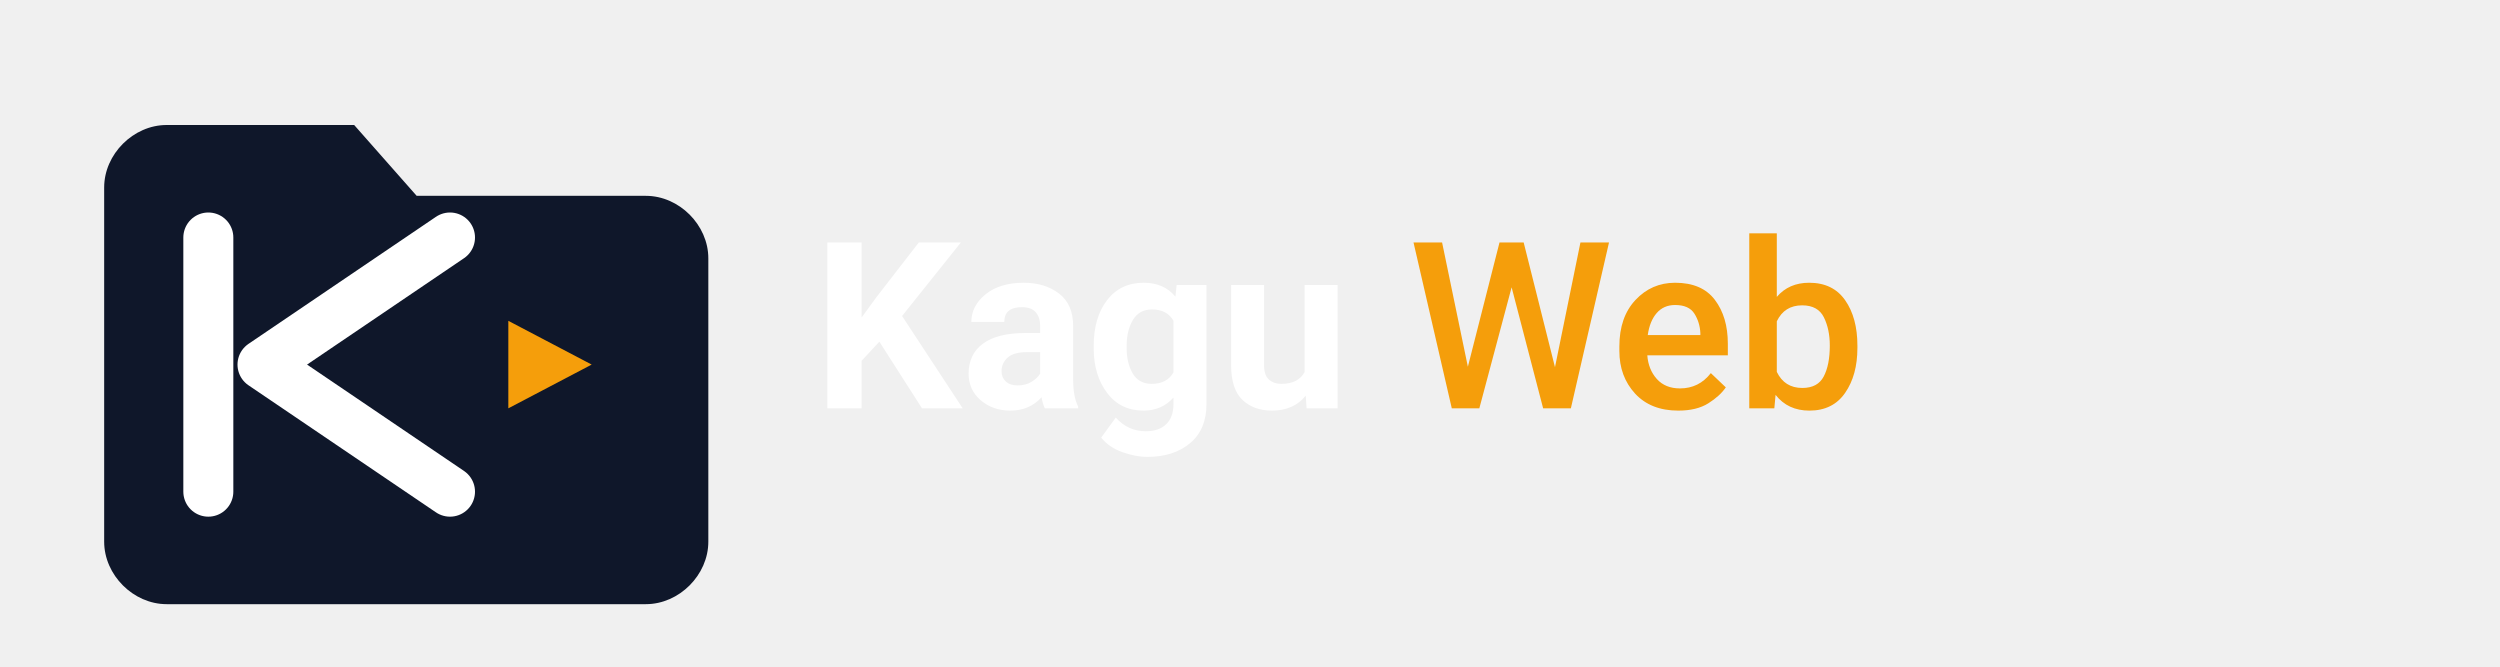
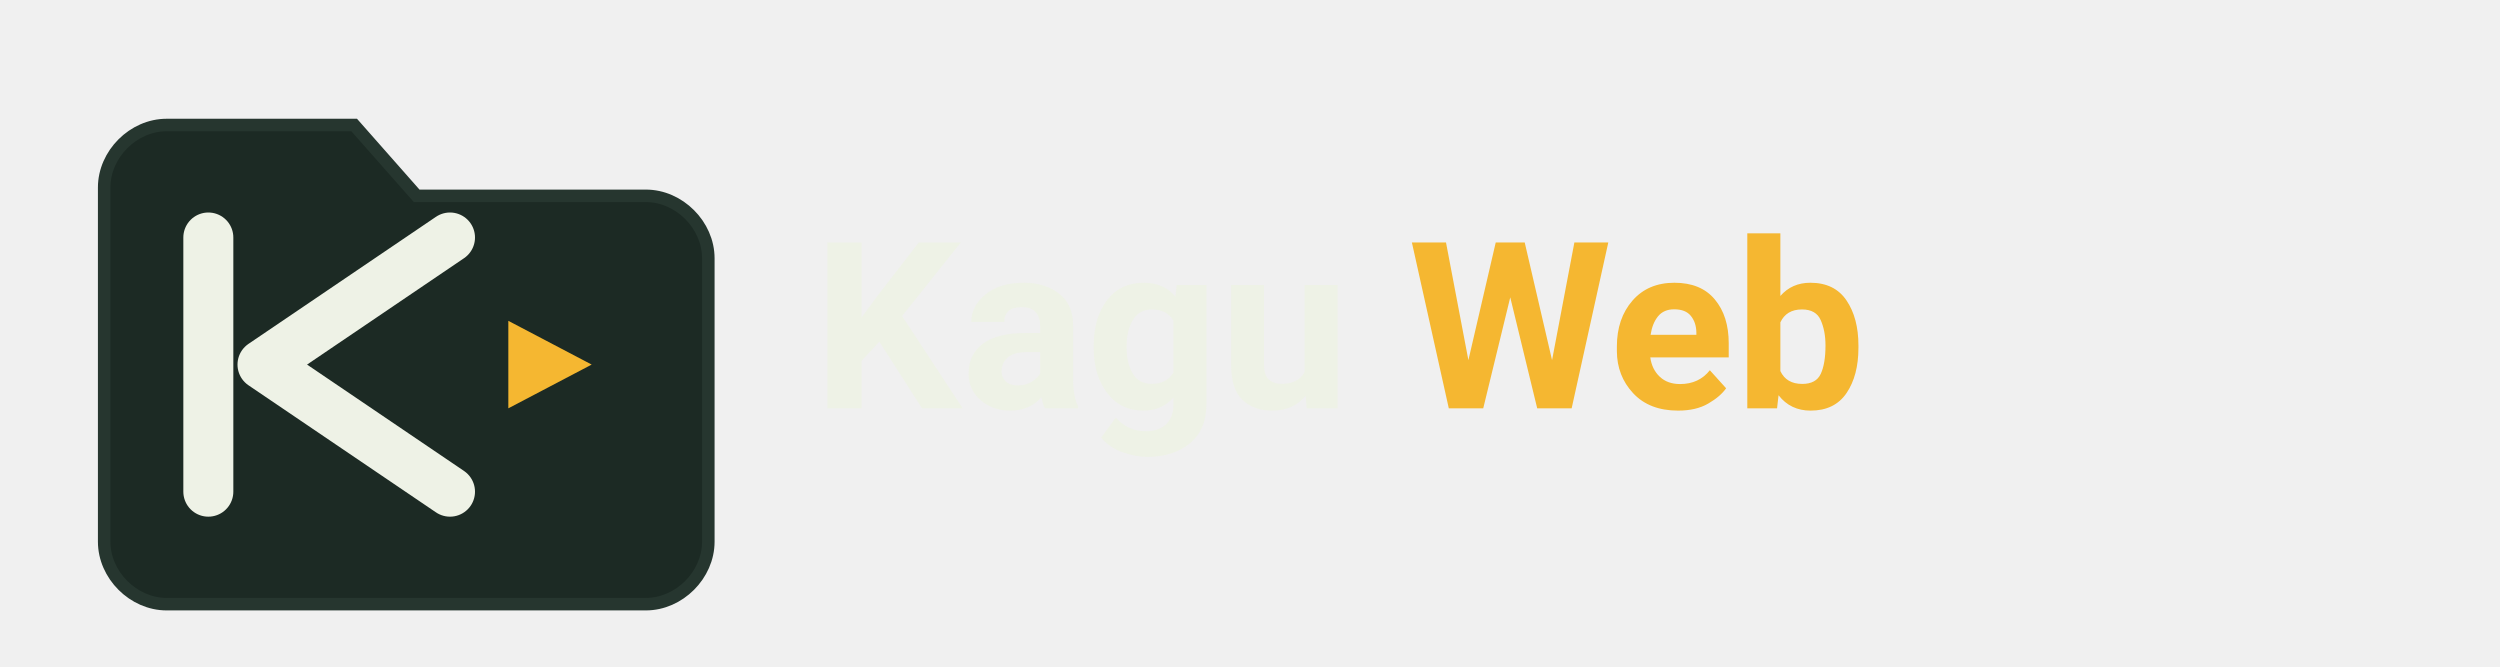
<svg xmlns="http://www.w3.org/2000/svg" viewBox="0 0 600 160" width="100%" height="100%">
  <defs>
    <style>
-       .text-title { font-family: -apple-system, BlinkMacSystemFont, "Segoe UI", Roboto, "Inter", sans-serif; font-weight: 700; font-size: 56px; }
-       .text-kagu { fill: #FFFFFF; }
-       .text-web { fill: #F59E0B; font-weight: 500; }
+       .text-title { font-family: 'Anek Bangla', -apple-system, BlinkMacSystemFont, "Segoe UI", Roboto, sans-serif; font-weight: 700; font-size: 56px; }
+       .text-kagu { fill: #EEF2E6; }
+       .text-web { fill: #F5B731; font-weight: 600; }
    </style>
  </defs>
  <g transform="translate(10, 15)">
-     <path d="M 30 15 L 75 15 L 90 32 L 145 32 C 153 32 160 39 160 47 L 160 115 C 160 123 153 130 145 130 L 30 130 C 22 130 15 123 15 115 L 15 30 C 15 22 22 15 30 15 Z" fill="#0F172A" />
-     <path d="M 40 42 L 40 103" stroke="#FFFFFF" stroke-width="12" stroke-linecap="round" />
-     <path d="M 98 42 L 53 72.5 L 98 103" fill="none" stroke="#FFFFFF" stroke-width="12" stroke-linejoin="round" stroke-linecap="round" />
-     <polygon points="112,62 132,72.5 112,83" fill="#F59E0B" />
+     <path d="M 30 15 L 75 15 L 90 32 L 145 32 C 153 32 160 39 160 47 L 160 115 C 160 123 153 130 145 130 L 30 130 C 22 130 15 123 15 115 L 15 30 C 15 22 22 15 30 15 Z" fill="#1C2A24" stroke="#26362F" stroke-width="3" />
+     <path d="M 40 42 L 40 103" stroke="#EEF2E6" stroke-width="12" stroke-linecap="round" />
+     <path d="M 98 42 L 53 72.5 L 98 103" fill="none" stroke="#EEF2E6" stroke-width="12" stroke-linejoin="round" stroke-linecap="round" />
+     <polygon points="112,62 132,72.5 112,83" fill="#F5B731" />
  </g>
  <text x="195" y="98" class="text-title text-kagu">Kagu <tspan class="text-web">Web</tspan>
  </text>
</svg>
